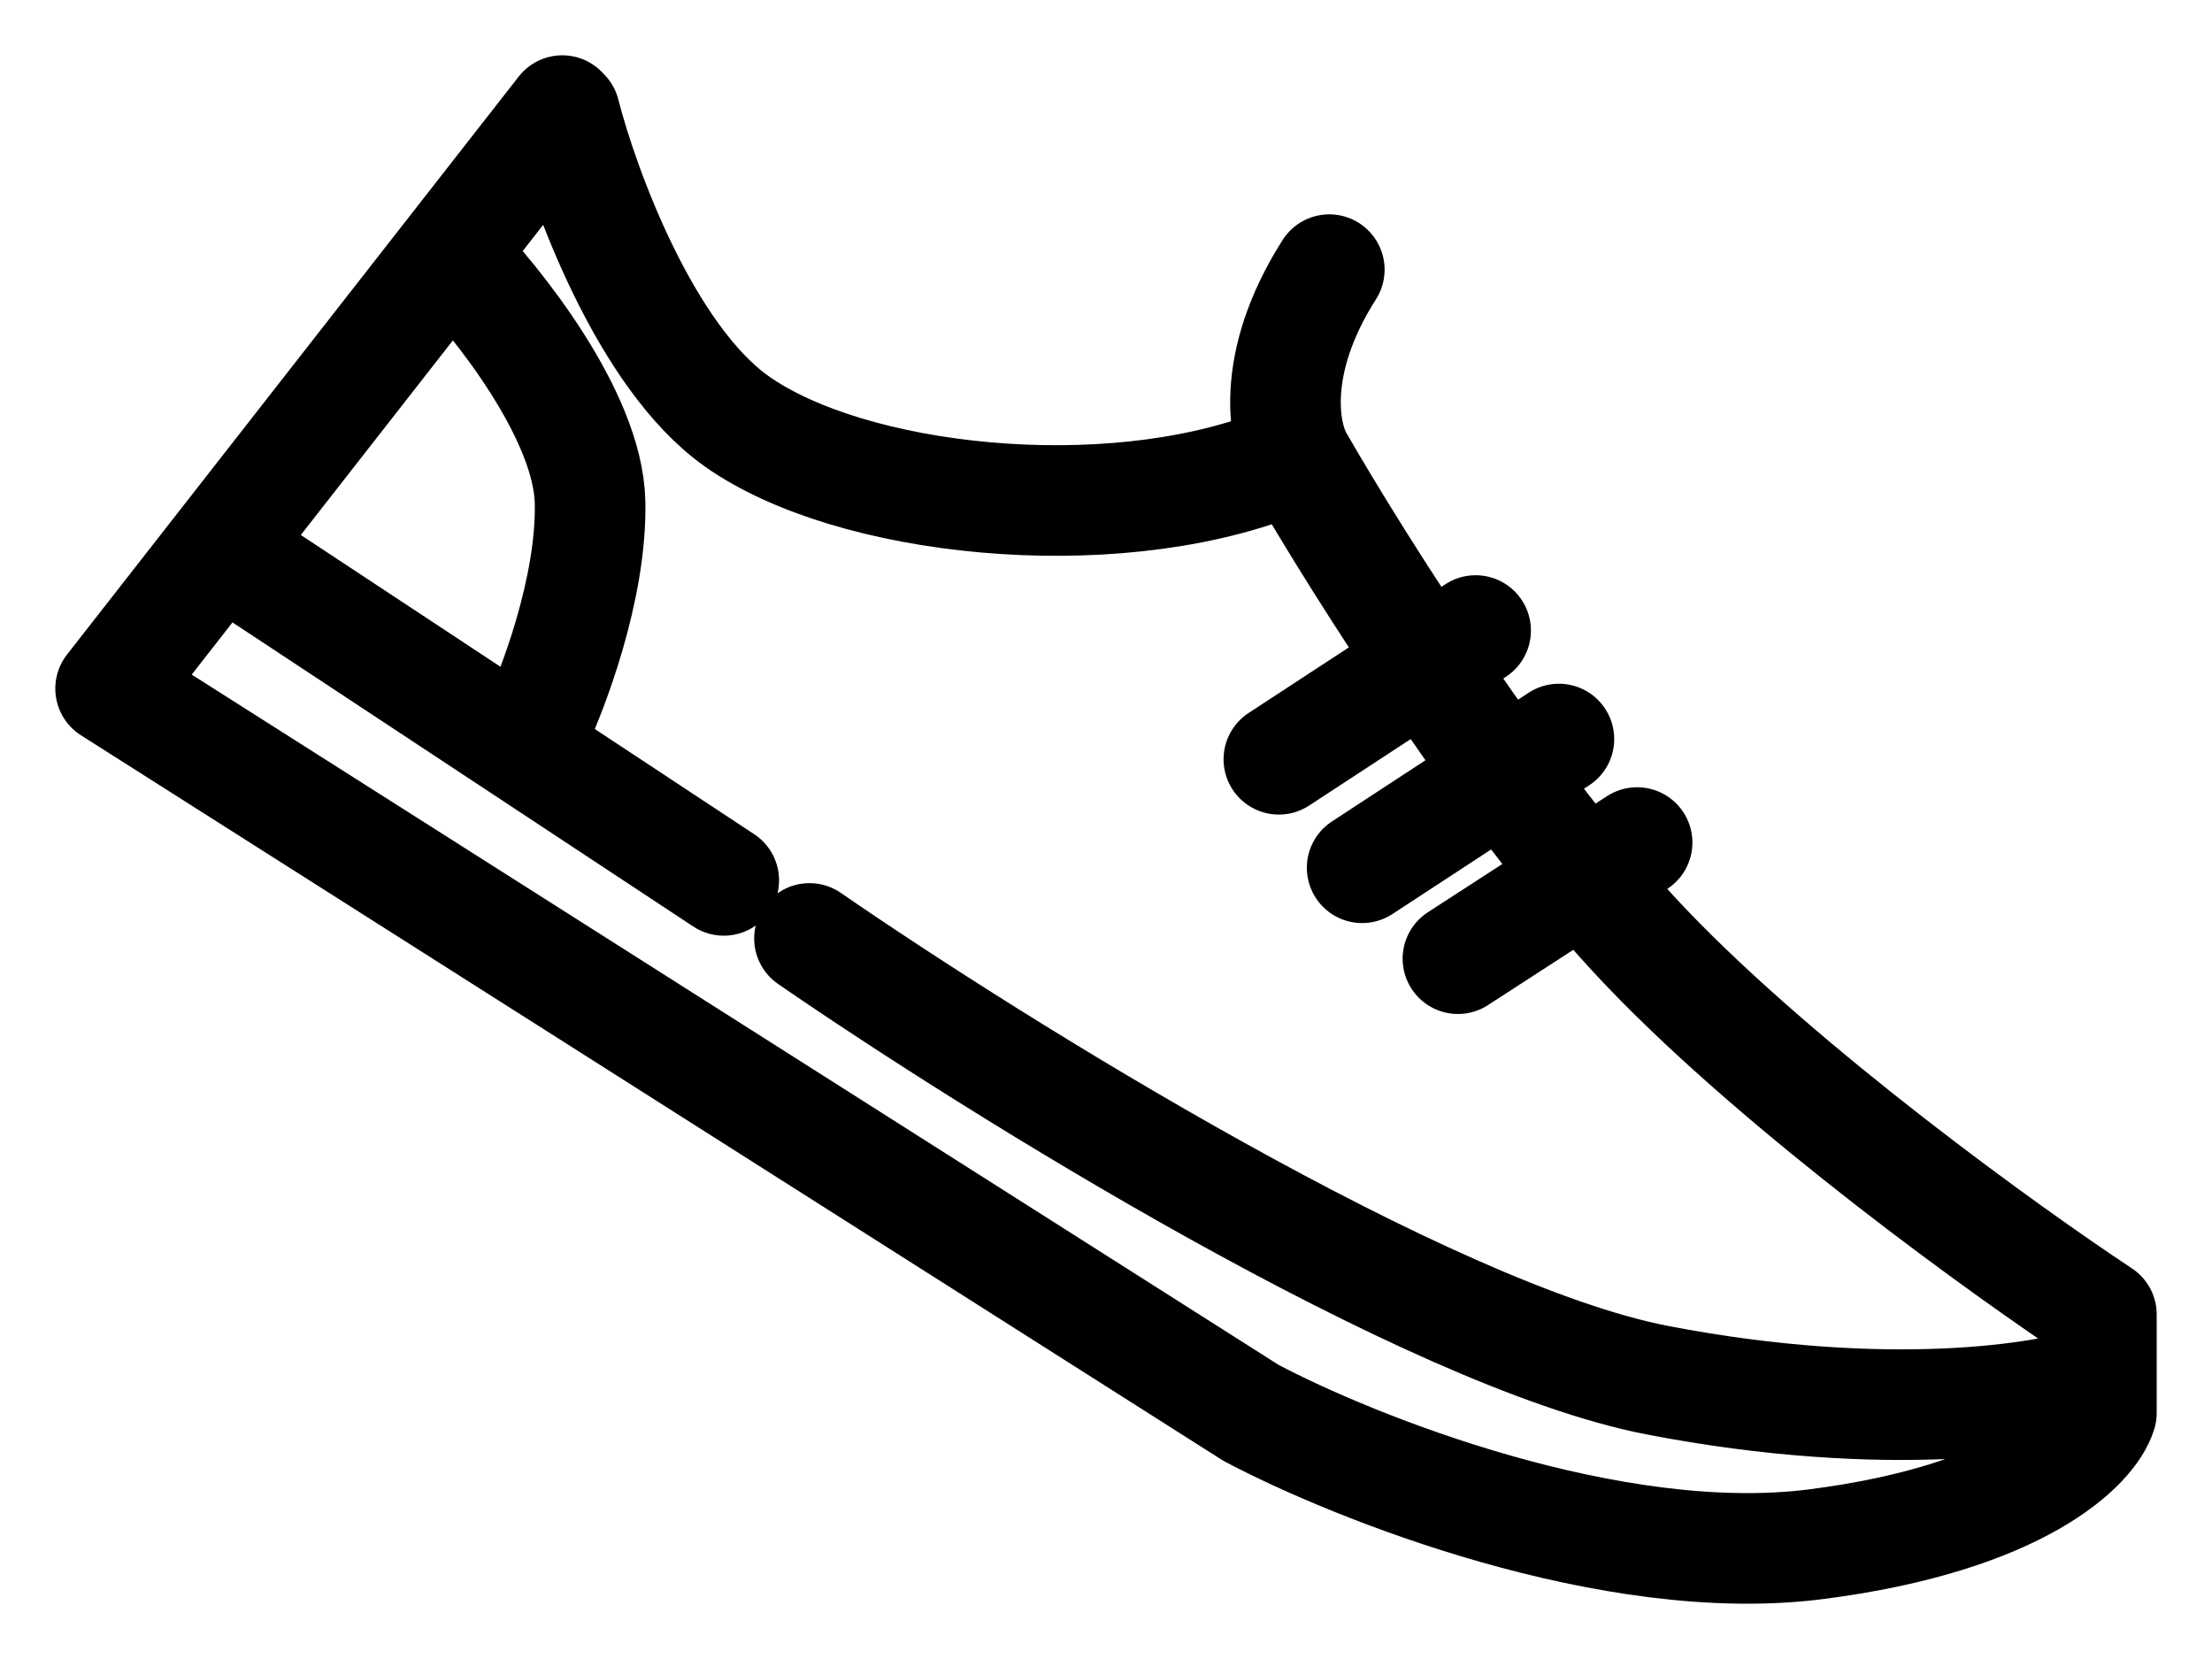
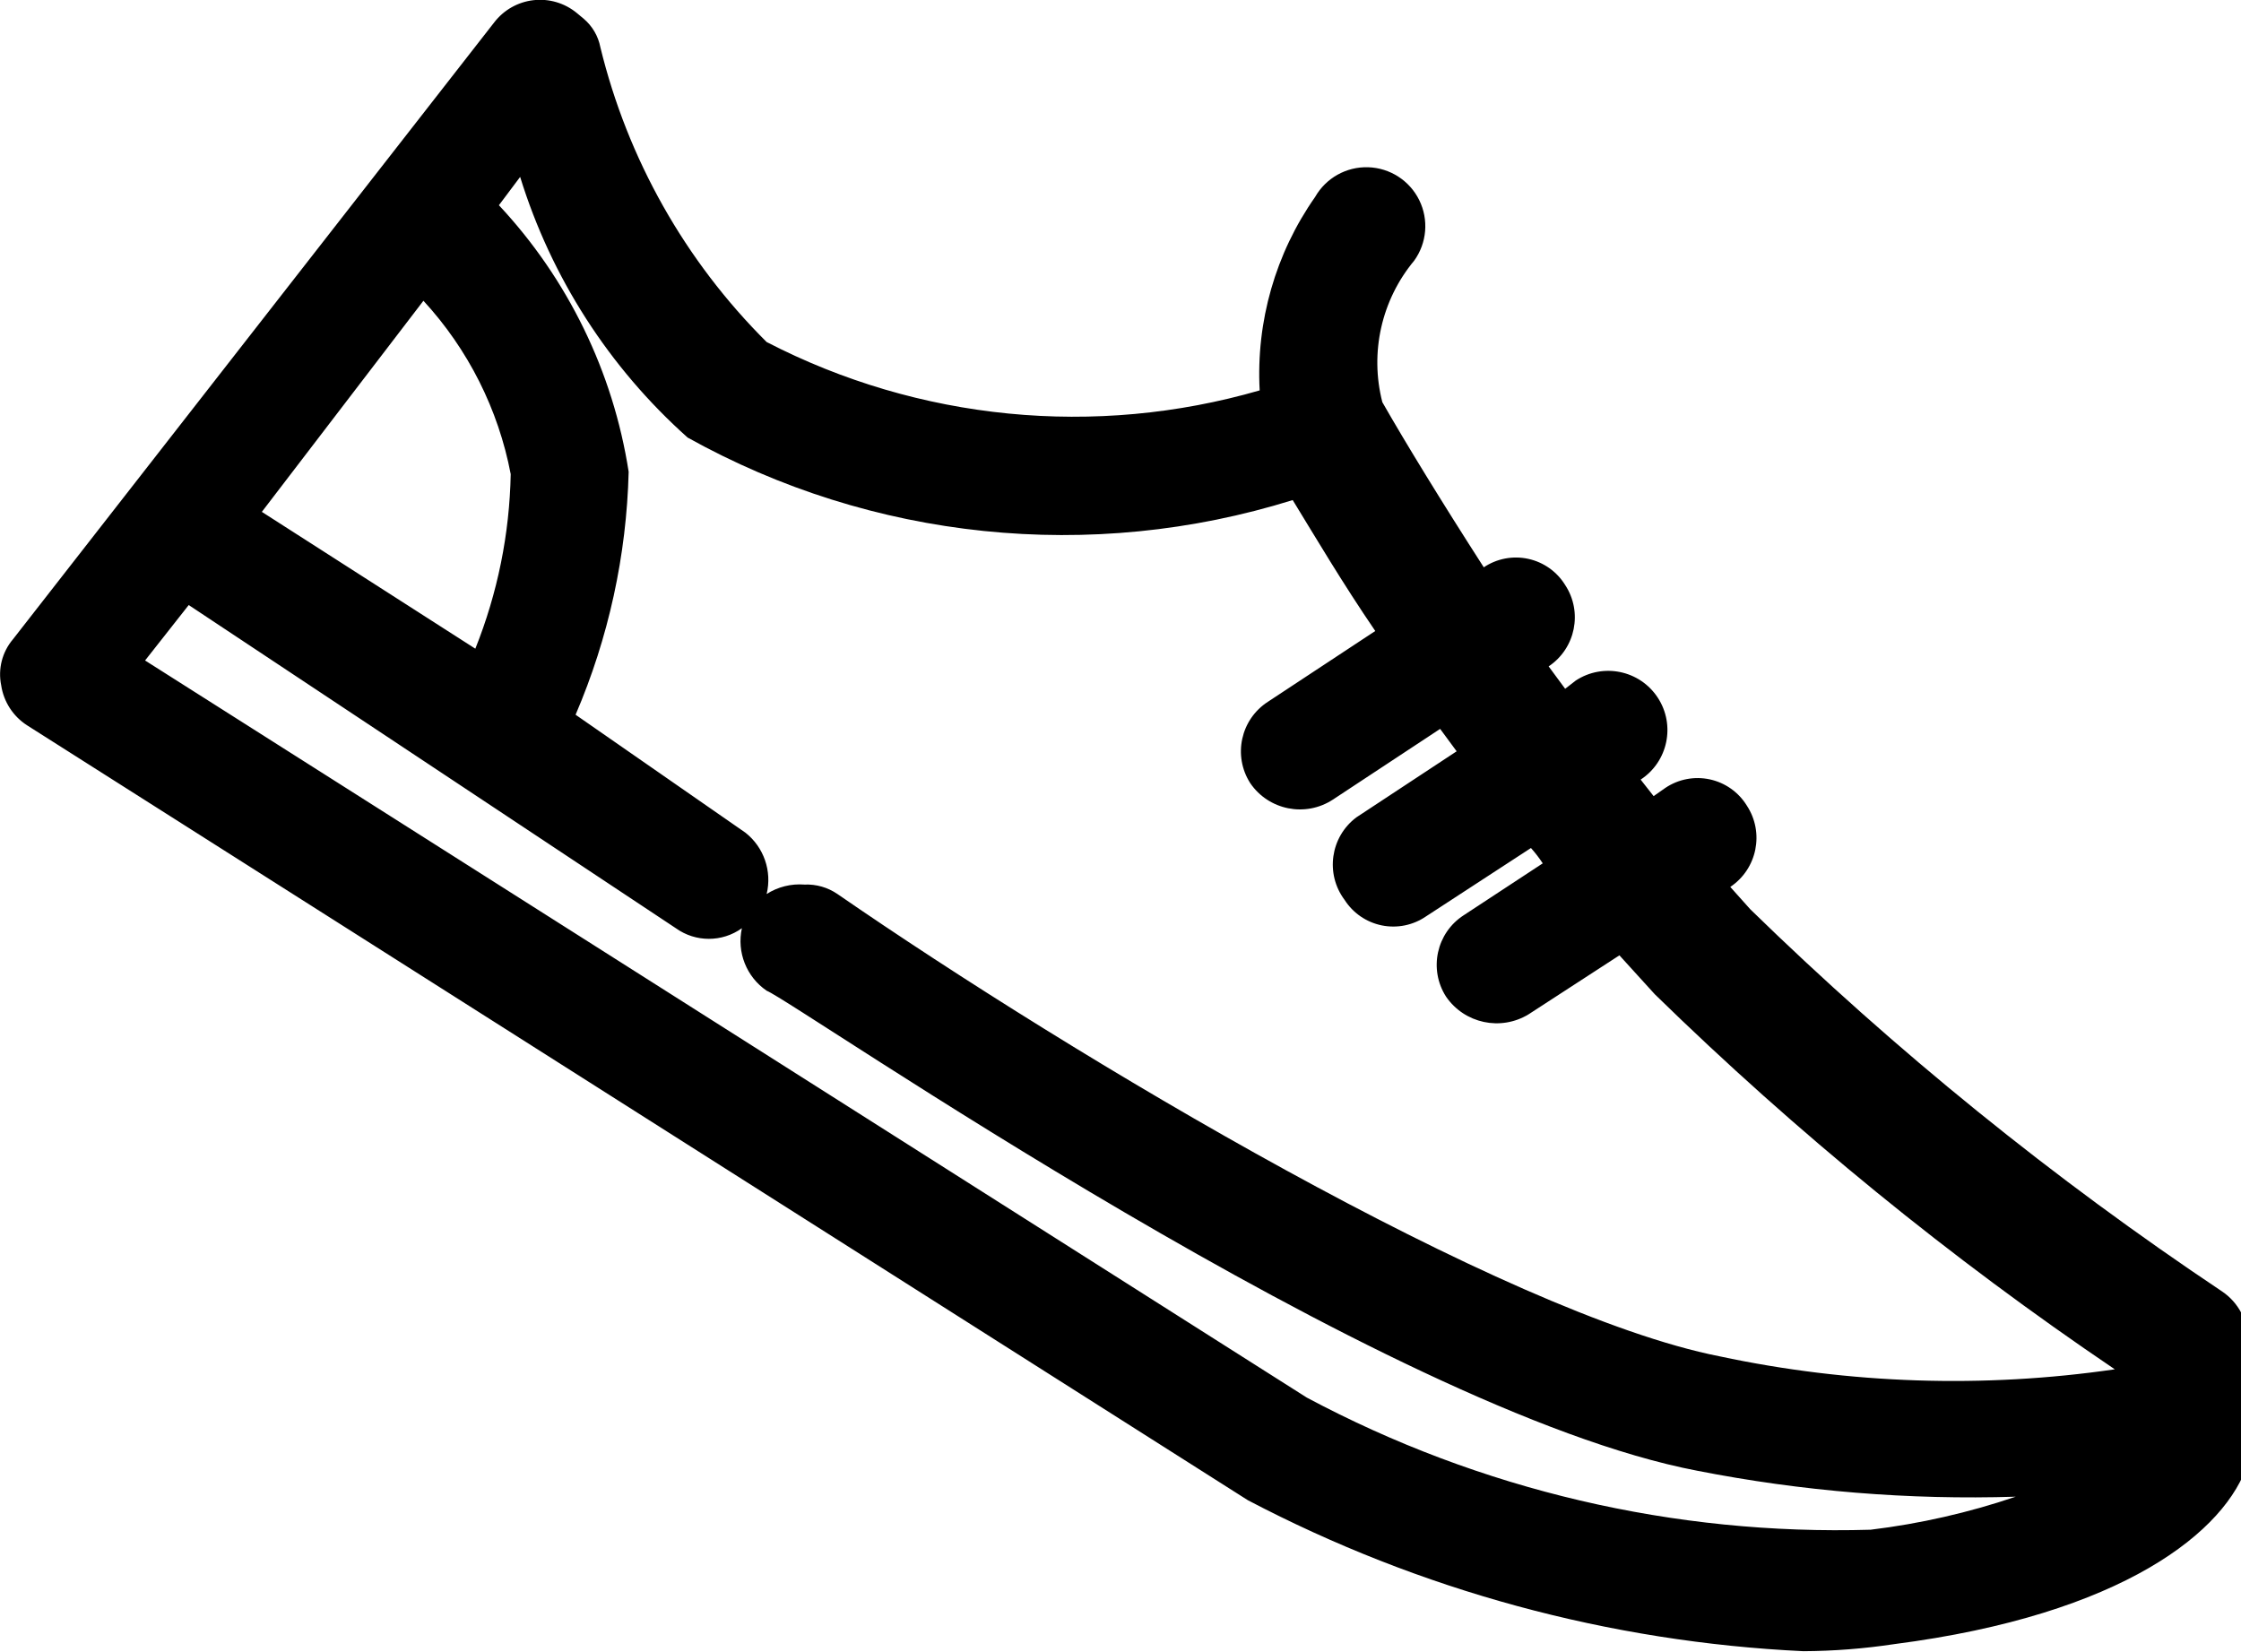
- <svg xmlns="http://www.w3.org/2000/svg" width="20" height="15" viewBox="0 0 20 15" fill="none">
-   <path d="M2.118 5.039L6.544 7.96M7.319 8.485C9.008 9.649 12.904 12.077 14.985 12.479C17.065 12.88 18.513 12.646 18.977 12.479M4.08 2.301C4.49 2.719 5.316 3.752 5.335 4.537C5.353 5.322 4.992 6.264 4.81 6.637M5.084 1L1 6.226L11.312 12.775C12.247 13.27 14.579 14.199 16.422 13.962C18.265 13.725 18.909 13.072 19 12.775V11.885C18.148 11.322 16.135 9.873 14.893 8.576C13.652 7.28 12.278 5.1 11.745 4.172C11.608 3.951 11.472 3.296 12.019 2.438M5.106 1.023C5.281 1.707 5.837 3.223 6.658 3.807C7.684 4.537 10.011 4.788 11.54 4.195M13.342 5.701L11.563 6.865M14.095 6.682L12.316 7.846M14.802 7.618L13.182 8.668" stroke="black" stroke-linecap="round" stroke-linejoin="round" />
+ <svg xmlns="http://www.w3.org/2000/svg" viewBox="0 0 19 14">
+   <path d="M15.79,14.5a11.29,11.29,0,0,1-4.71-1.28L.73,6.65a.49.49,0,0,1-.22-.34.46.46,0,0,1,.1-.39L4.69.69a.49.49,0,0,1,.7-.08l.06.05A.42.42,0,0,1,5.59.9,5.29,5.29,0,0,0,7,3.4a5.67,5.67,0,0,0,4.18.41,2.61,2.61,0,0,1,.47-1.64.5.5,0,1,1,.84.54,1.35,1.35,0,0,0-.27,1.2c.2.35.5.84.86,1.4l0,0a.49.49,0,0,1,.69.15.5.5,0,0,1-.14.69l0,0,.14.19.09-.07a.5.5,0,0,1,.55.84l0,0,.11.14.1-.07a.49.49,0,0,1,.69.15.5.5,0,0,1-.14.69l.17.19a28,28,0,0,0,4,3.24.5.5,0,0,1,.22.42v.89a.68.68,0,0,1,0,.14c-.18.58-1.06,1.29-3,1.54A5.37,5.37,0,0,1,15.79,14.5ZM1.73,6.1l9.85,6.25a9.55,9.55,0,0,0,4.78,1.12,6.13,6.13,0,0,0,1.23-.28,12.05,12.05,0,0,1-2.7-.22C12.22,12.46,7.25,9,7,8.9a.51.51,0,0,1-.21-.53.48.48,0,0,1-.56,0L2.1,5.63ZM7.32,8a.46.46,0,0,1,.28.08c2,1.38,5.65,3.56,7.48,3.92a9.51,9.51,0,0,0,3.35.11,28.17,28.17,0,0,1-3.9-3.18l-.3-.33-.77.5a.52.52,0,0,1-.7-.15.5.5,0,0,1,.15-.69l.67-.44a1.13,1.13,0,0,0-.1-.13l-.89.58a.49.49,0,0,1-.69-.14A.5.5,0,0,1,12,7.43l.85-.56-.14-.19-.91.6a.51.51,0,0,1-.7-.14.5.5,0,0,1,.15-.69l.91-.6c-.28-.41-.51-.8-.7-1.11a6.54,6.54,0,0,1-5.13-.53A4.9,4.9,0,0,1,4.91,2l-.18.24a4.27,4.27,0,0,1,1.1,2.26,5.58,5.58,0,0,1-.45,2.06l1.44,1A.51.51,0,0,1,7,8.08.52.52,0,0,1,7.32,8ZM2.72,4.84,4.53,6a4.2,4.2,0,0,0,.3-1.48,3,3,0,0,0-.74-1.47Z" transform="translate(-0.5 -0.5)" />
</svg>
